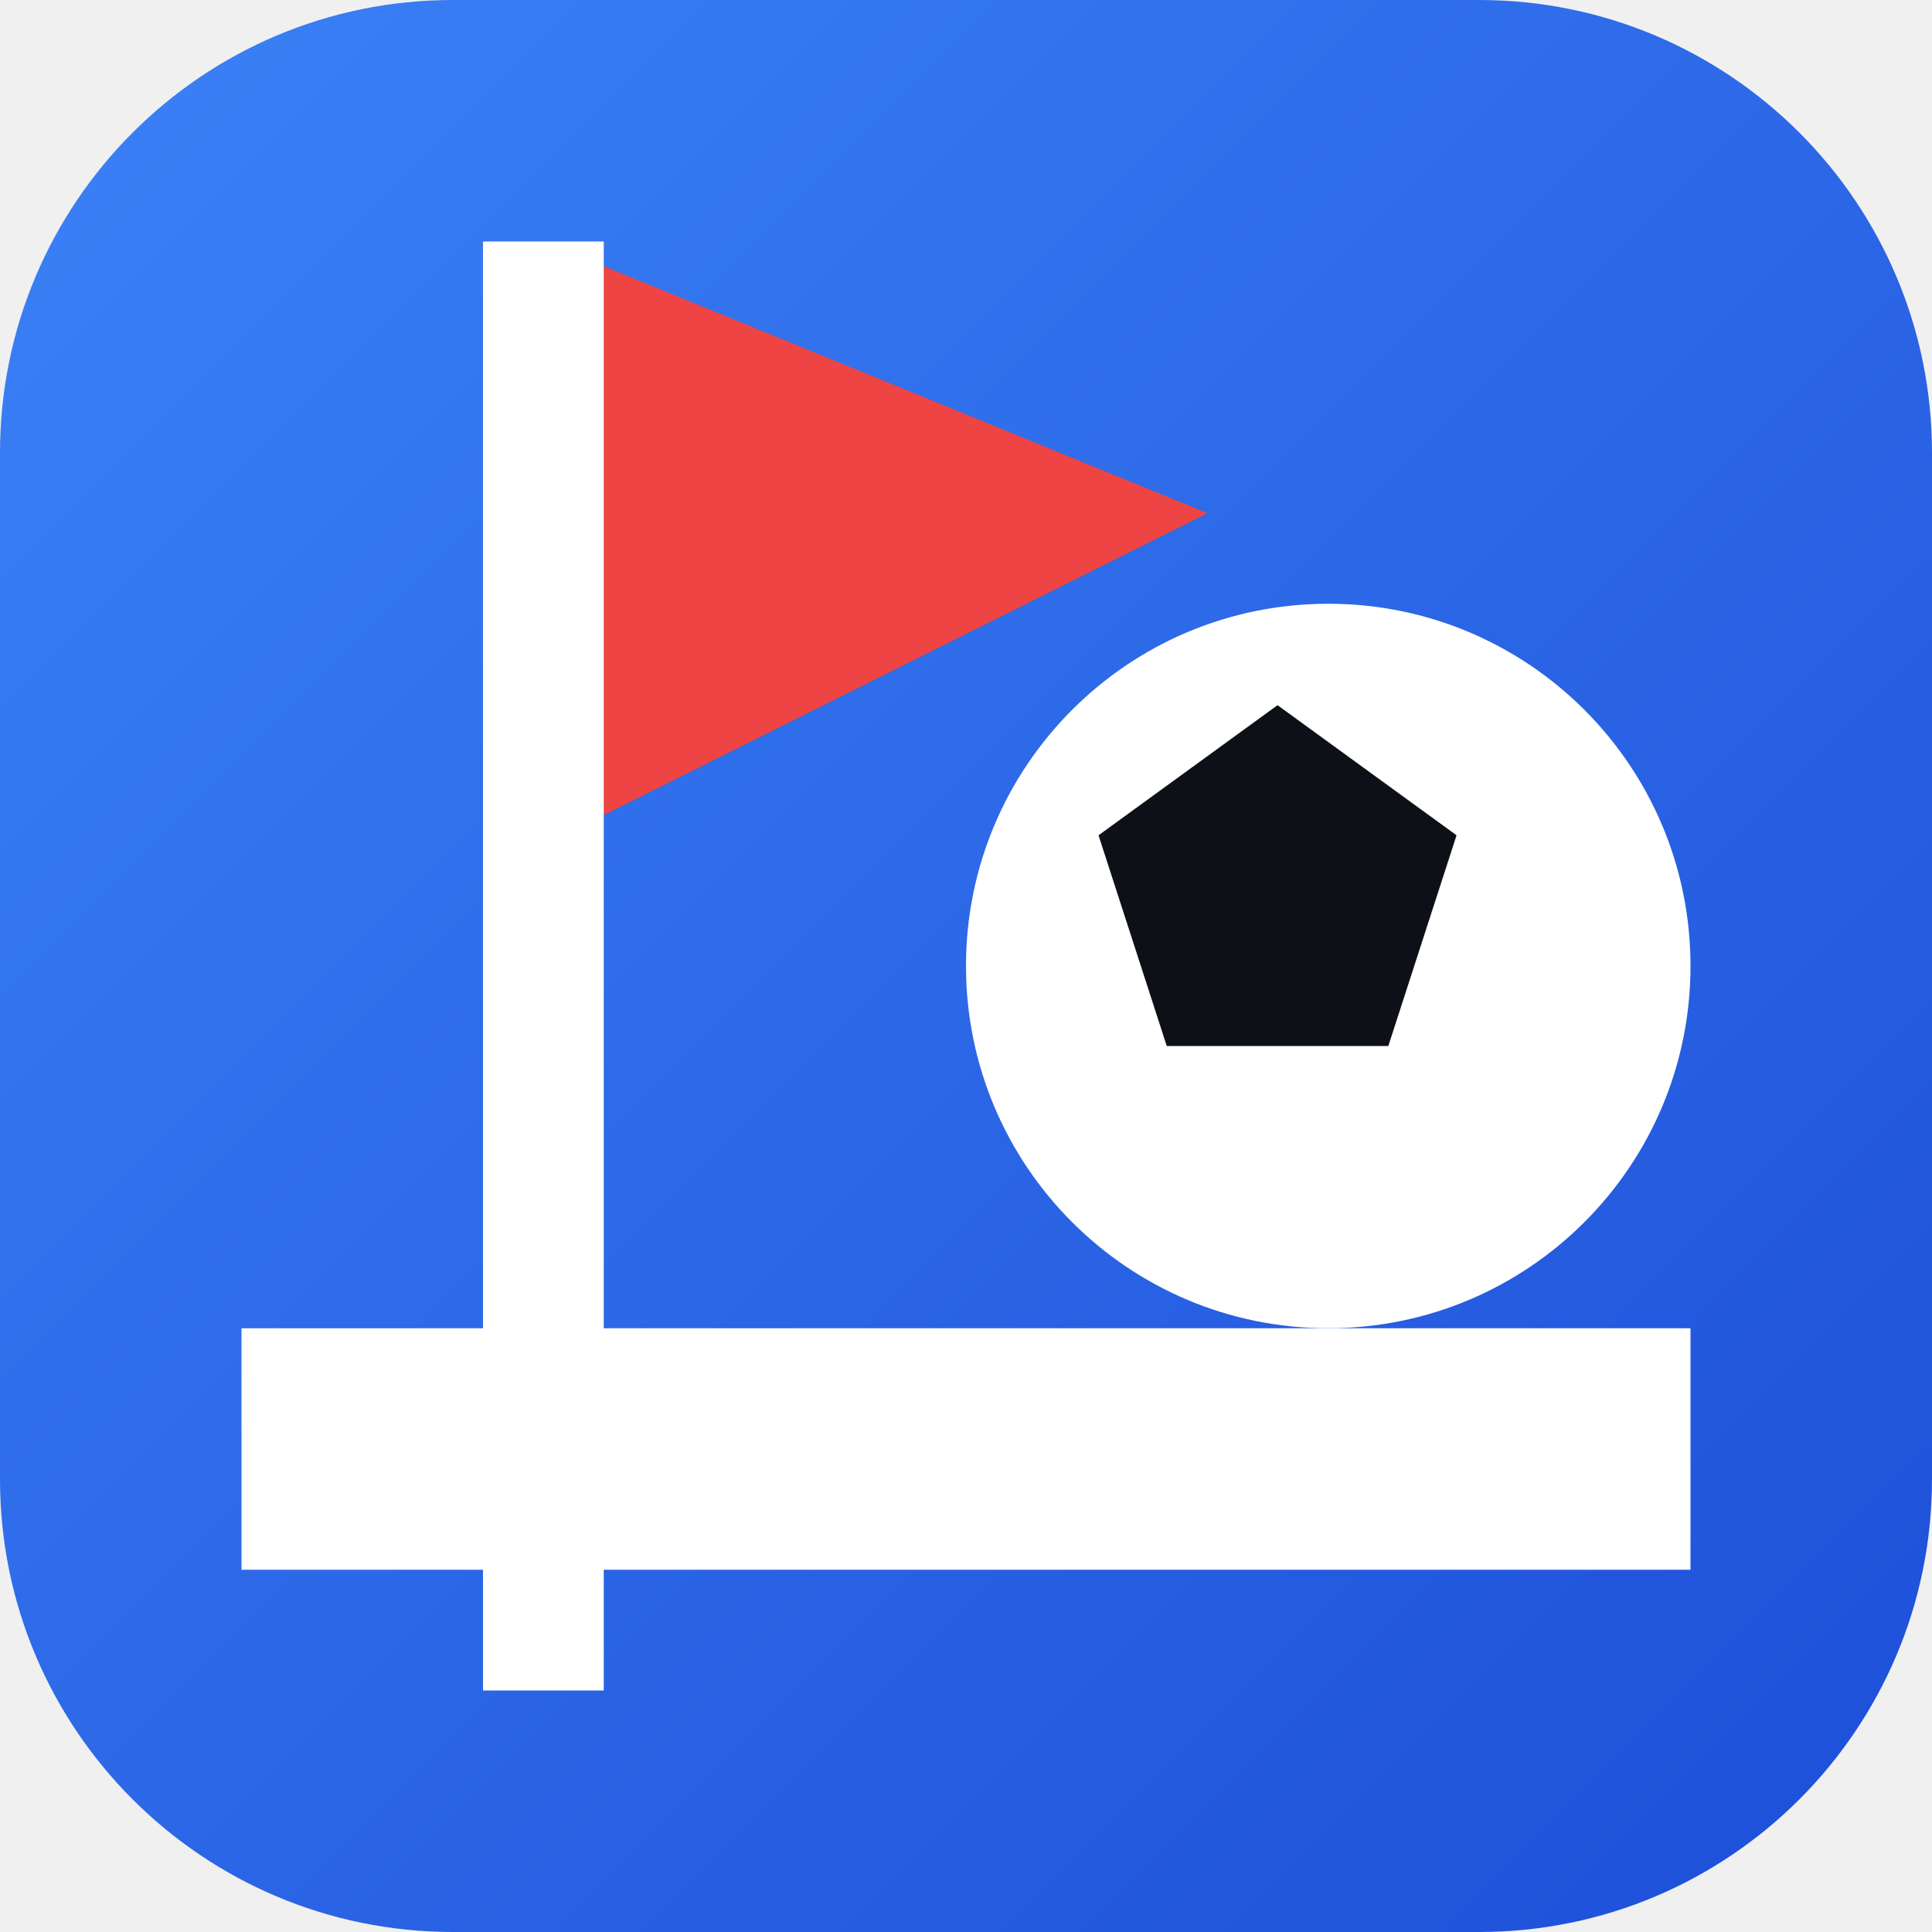
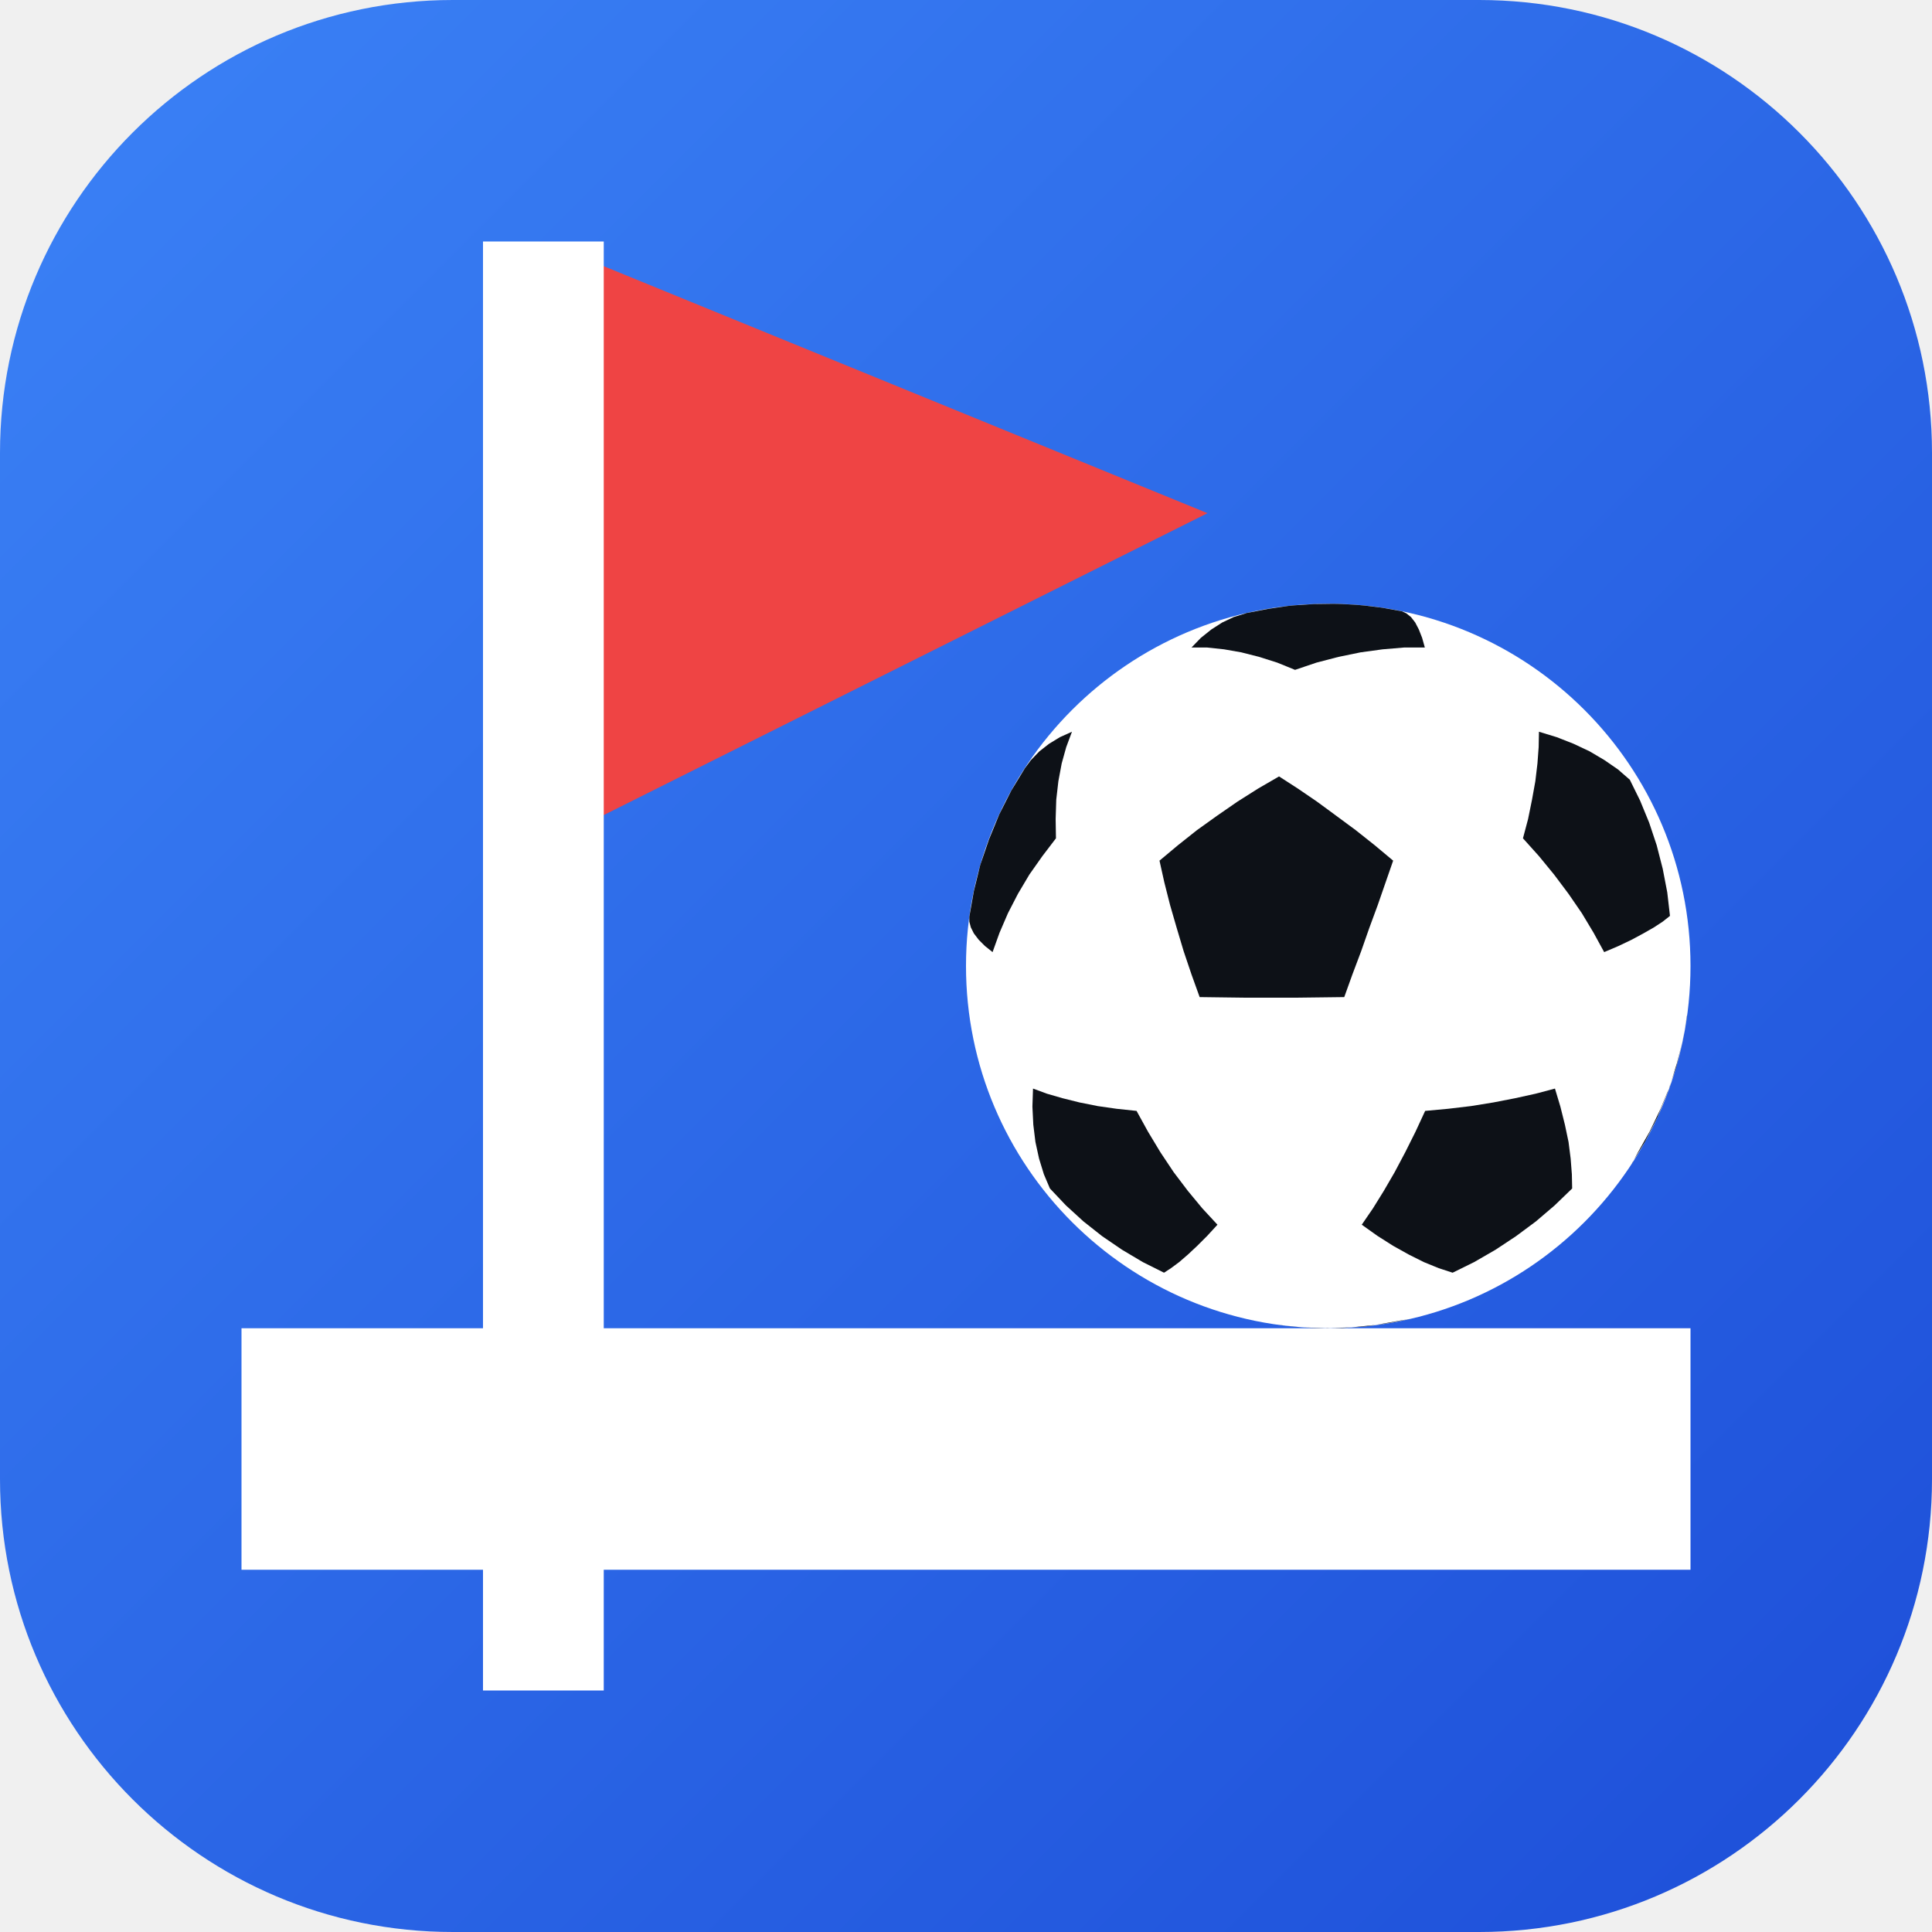
<svg xmlns="http://www.w3.org/2000/svg" width="64" height="64" viewBox="0 0 64 64">
  <defs>
    <linearGradient id="tl-tile" x1="0" y1="0" x2="64" y2="64" gradientUnits="userSpaceOnUse">
      <stop offset="0" stop-color="#3b82f6" />
      <stop offset="1" stop-color="#1d4ed8" />
    </linearGradient>
+     <clipPath id="tl-b-bc">
+       <circle cx="44" cy="32" r="12" />
+     </clipPath>
  </defs>
  <rect width="64" height="64" rx="15" fill="url(#tl-tile)" />
  <path d="M18 8L40 17L18 28Z" fill="#ef4444" />
  <line x1="18" y1="8" x2="18" y2="56" stroke="#ffffff" stroke-width="4" stroke-linecap="butt" />
  <line x1="8" y1="48" x2="56" y2="48" stroke="#ffffff" stroke-width="8" stroke-linecap="butt" />
  <circle cx="44" cy="32" r="12" fill="#ffffff" />
-   <path d="M42.32 23.36L48.25 27.67L45.99 34.65L38.65 34.65L36.39 27.67Z" fill="#0d1117" />
+   <g clip-path="url(#tl-b-bc)" fill="#0d1117">
+     <path d="M42.37 25.72L42.99 26.12L43.62 26.55L44.26 27.02L44.91 27.5L45.54 28L46.15 28.51L45.9 29.23L45.64 29.98L45.36 30.74L45.09 31.51L44.8 32.28L44.53 33.03L43.73 33.04L42.91 33.05L42.1 33.05L41.29 33.05L40.5 33.04L39.74 33.03L39.47 32.28L39.21 31.51L38.98 30.74L38.76 29.98L38.57 29.23L38.41 28.51L39.02 28L39.65 27.5L40.32 27.02L41 26.55L41.68 26.12Z" />
+     <path d="M33.95 25.45L34.15 25.18L34.43 24.89L34.75 24.64L35.11 24.42L35.51 24.24L35.32 24.75L35.17 25.29L35.06 25.88L34.99 26.49L34.97 27.13L34.98 27.77L34.53 28.36L34.1 28.97L33.72 29.61L33.39 30.25L33.11 30.9L32.88 31.54L32.63 31.34L32.42 31.13L32.26 30.92L32.16 30.72L32.11 30.53L32.11 30.37L32.26 29.52L32.47 28.66L32.76 27.81L33.1 26.98L33.5 26.19Z" />
+     <path d="M55.88 33.66L55.89 33.63L55.74 34.48L55.53 35.34L55.24 36.19L54.9 37.02L54.5 37.81L54.05 38.55L54.08 38.51L54.26 38.17L54.65 37.48L55 36.75L55.31 36L55.55 35.22L55.75 34.44Z" />
+     <path d="M50.98 24.24L51.57 24.42L52.13 24.64L52.66 24.89L53.15 25.18L53.6 25.49L53.99 25.83L54.33 26.52L54.63 27.25L54.88 28L55.08 28.78L55.23 29.56L55.32 30.34L55.08 30.53L54.79 30.72L54.44 30.92L54.05 31.13L53.61 31.34L53.14 31.54L52.79 30.9L52.4 30.25L51.96 29.61L51.48 28.97L50.98 28.36L50.45 27.77L50.62 27.13L50.75 26.49L50.86 25.88L50.93 25.29L50.97 24.75Z" />
+     <path d="M47.21 36.8L47.97 36.73L48.73 36.64L49.47 36.52L50.19 36.38L50.87 36.23L51.51 36.06L51.69 36.66L51.84 37.26L51.96 37.83L52.03 38.38L52.07 38.9L52.08 39.37L51.5 39.93L50.88 40.46L50.22 40.95L49.54 41.4L48.83 41.81L48.12 42.16L47.66 42.01L47.17 41.81L46.67 41.56L46.15 41.27L45.63 40.94L45.11 40.57L45.48 40.03L45.84 39.45L46.2 38.83L46.55 38.17L46.89 37.49Z" />
+     <path d="M45.78 20.13L46.44 20.25L46.59 20.32L46.74 20.44L46.88 20.62L47 20.85L47.11 21.13L47.2 21.45L46.51 21.45L45.8 21.51L45.07 21.61L44.34 21.76L43.61 21.95L42.9 22.19L42.31 21.95L41.71 21.76L41.12 21.61L40.55 21.51L39.99 21.45L39.47 21.45L39.78 21.13L40.13 20.85L40.49 20.62L40.87 20.44L41.26 20.32L41.28 20.31L42.01 20.17L42.76 20.06L43.52 20.01L44.28 20L45.04 20.04Z" />
+     <path d="M34.22 36.06L34.68 36.23L35.2 36.38L35.76 36.52L36.36 36.64L36.99 36.73L37.65 36.8L38.03 37.49L38.44 38.17L38.88 38.83L39.35 39.45L39.83 40.03L40.33 40.57L39.99 40.94L39.66 41.27L39.35 41.56L39.06 41.81L38.79 42.01L38.56 42.16L37.86 41.81L37.17 41.4L36.51 40.95L35.89 40.46L35.31 39.93L34.78 39.37L34.58 38.9L34.42 38.38L34.3 37.83L34.23 37.26L34.2 36.66Z" />
+     <path d="M42.22 43.87L42.34 43.89L43.14 43.97L43.95 44L44.77 43.97L45.57 43.89L46.35 43.75L46.72 43.69L45.99 43.83L45.24 43.94L44.48 43.99L43.72 44L42.96 43.96Z" />
+   </g>
</svg>
